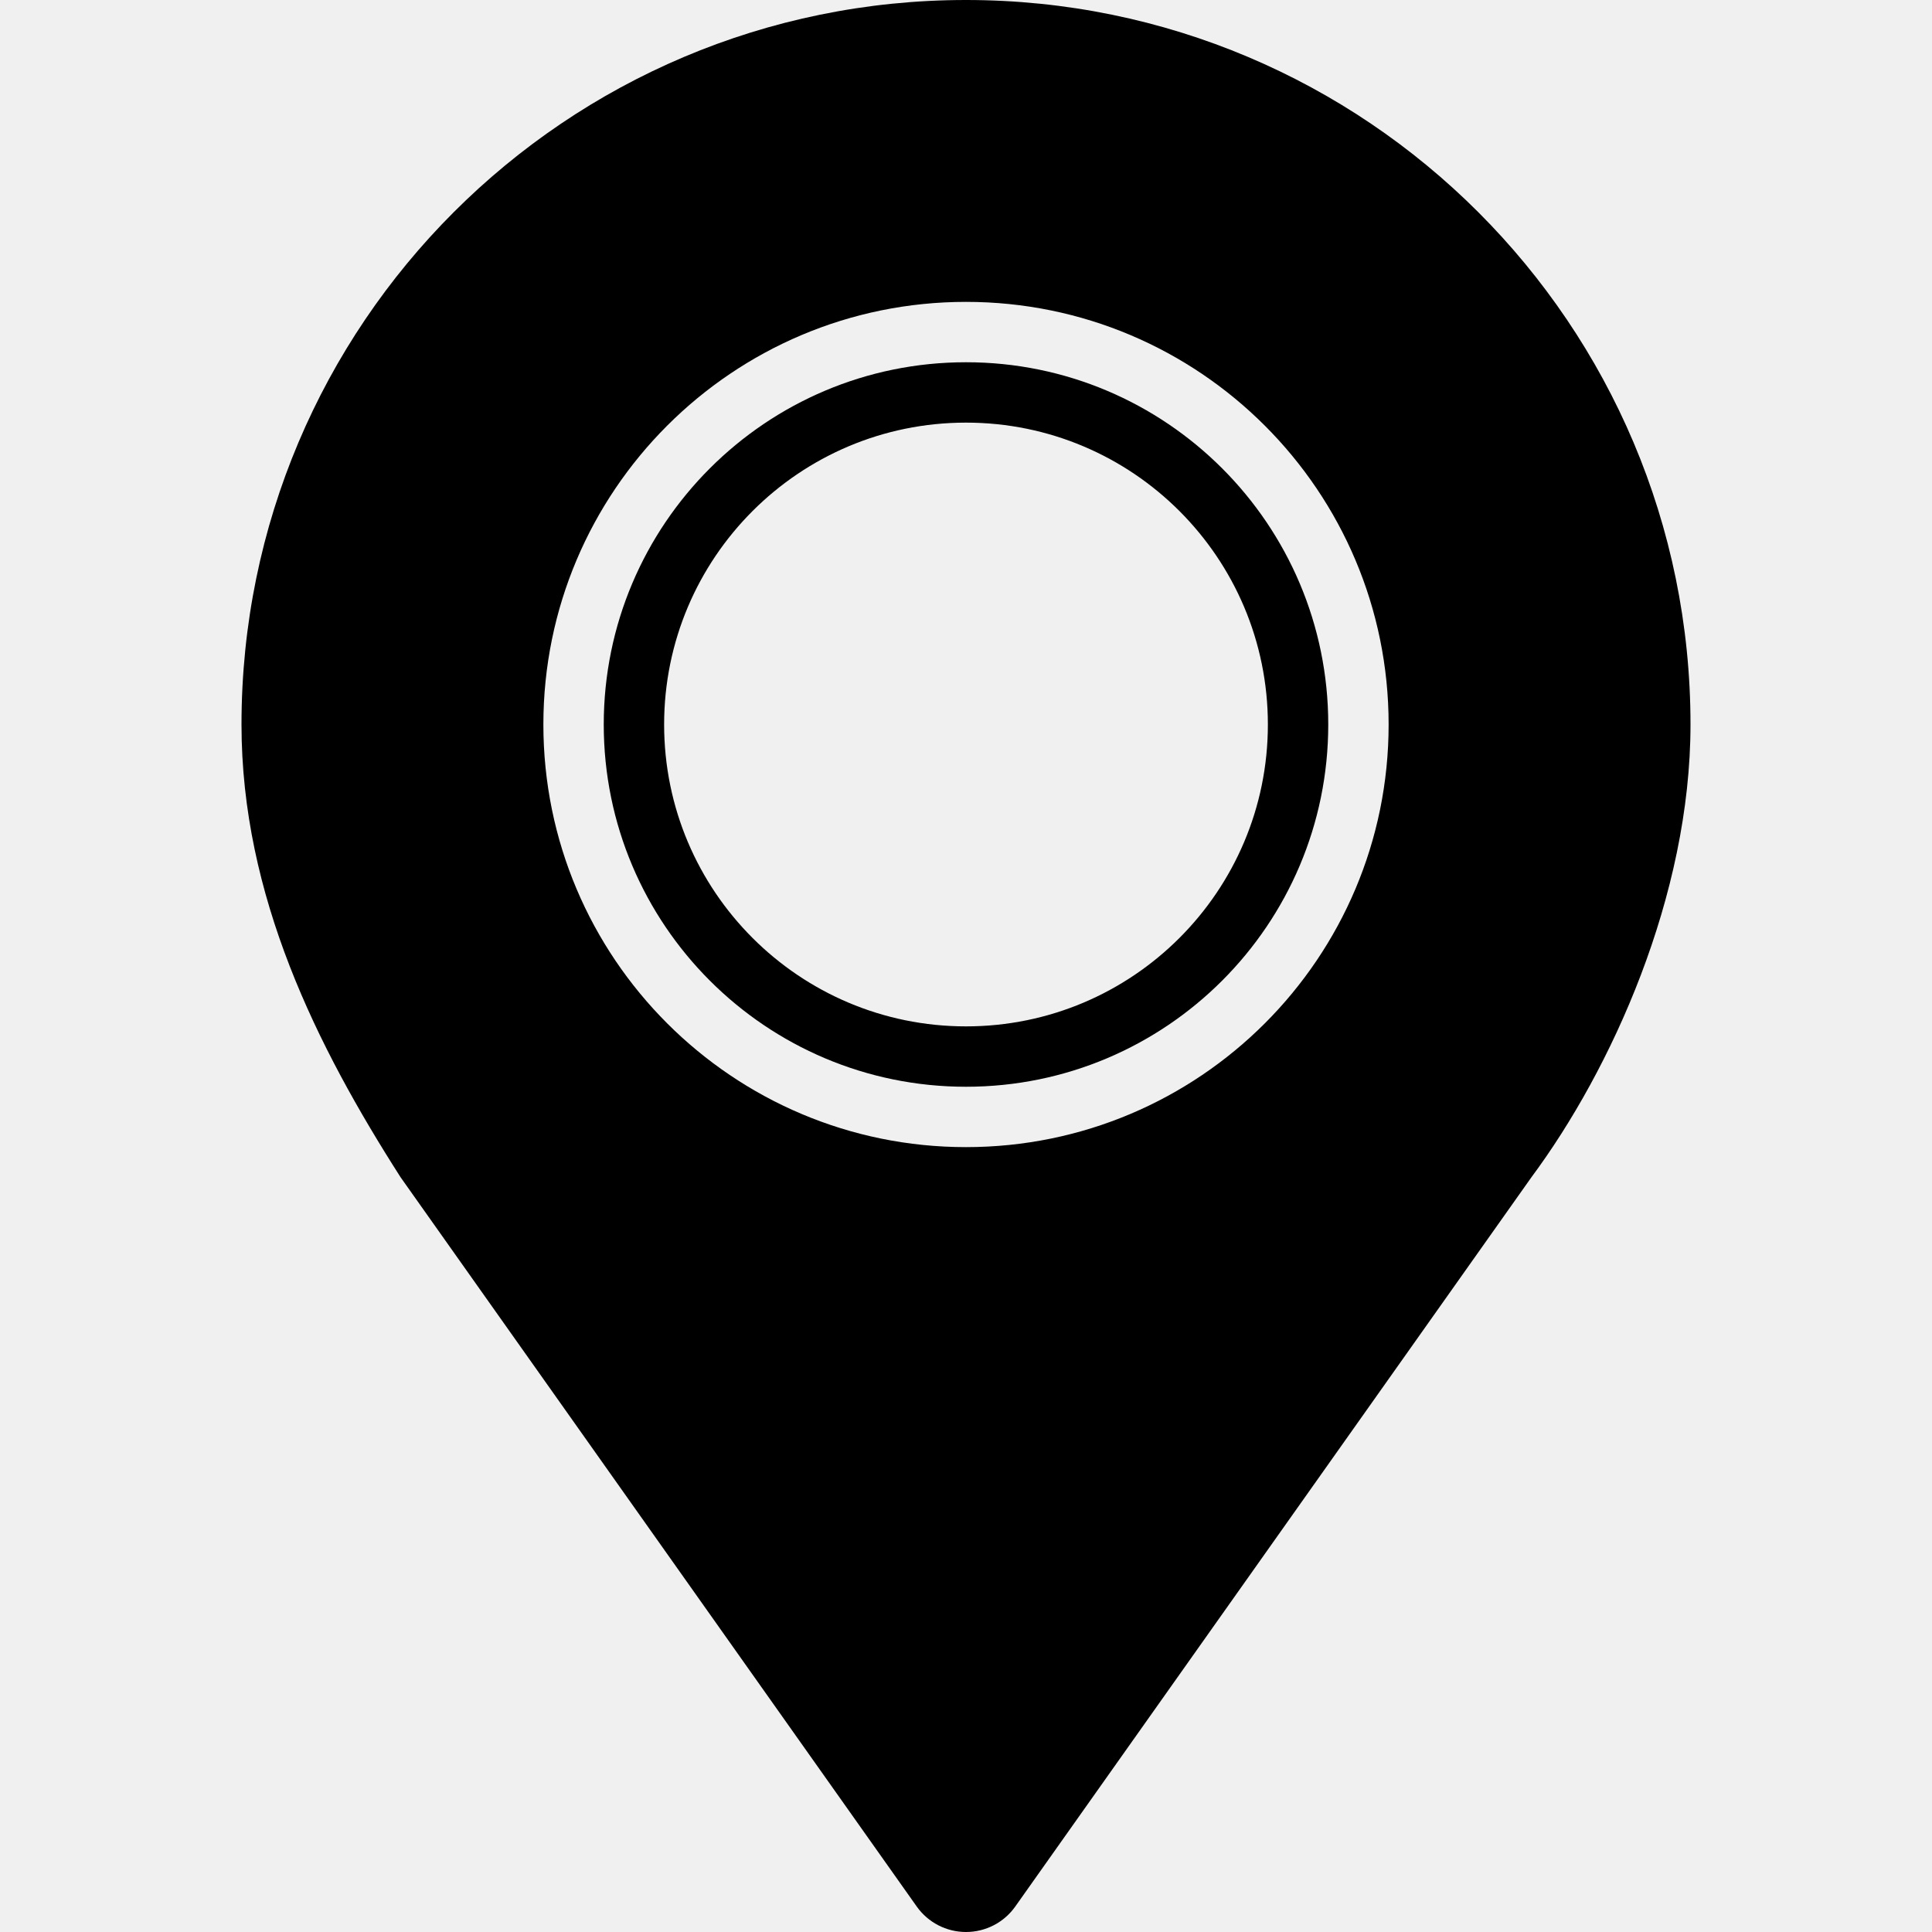
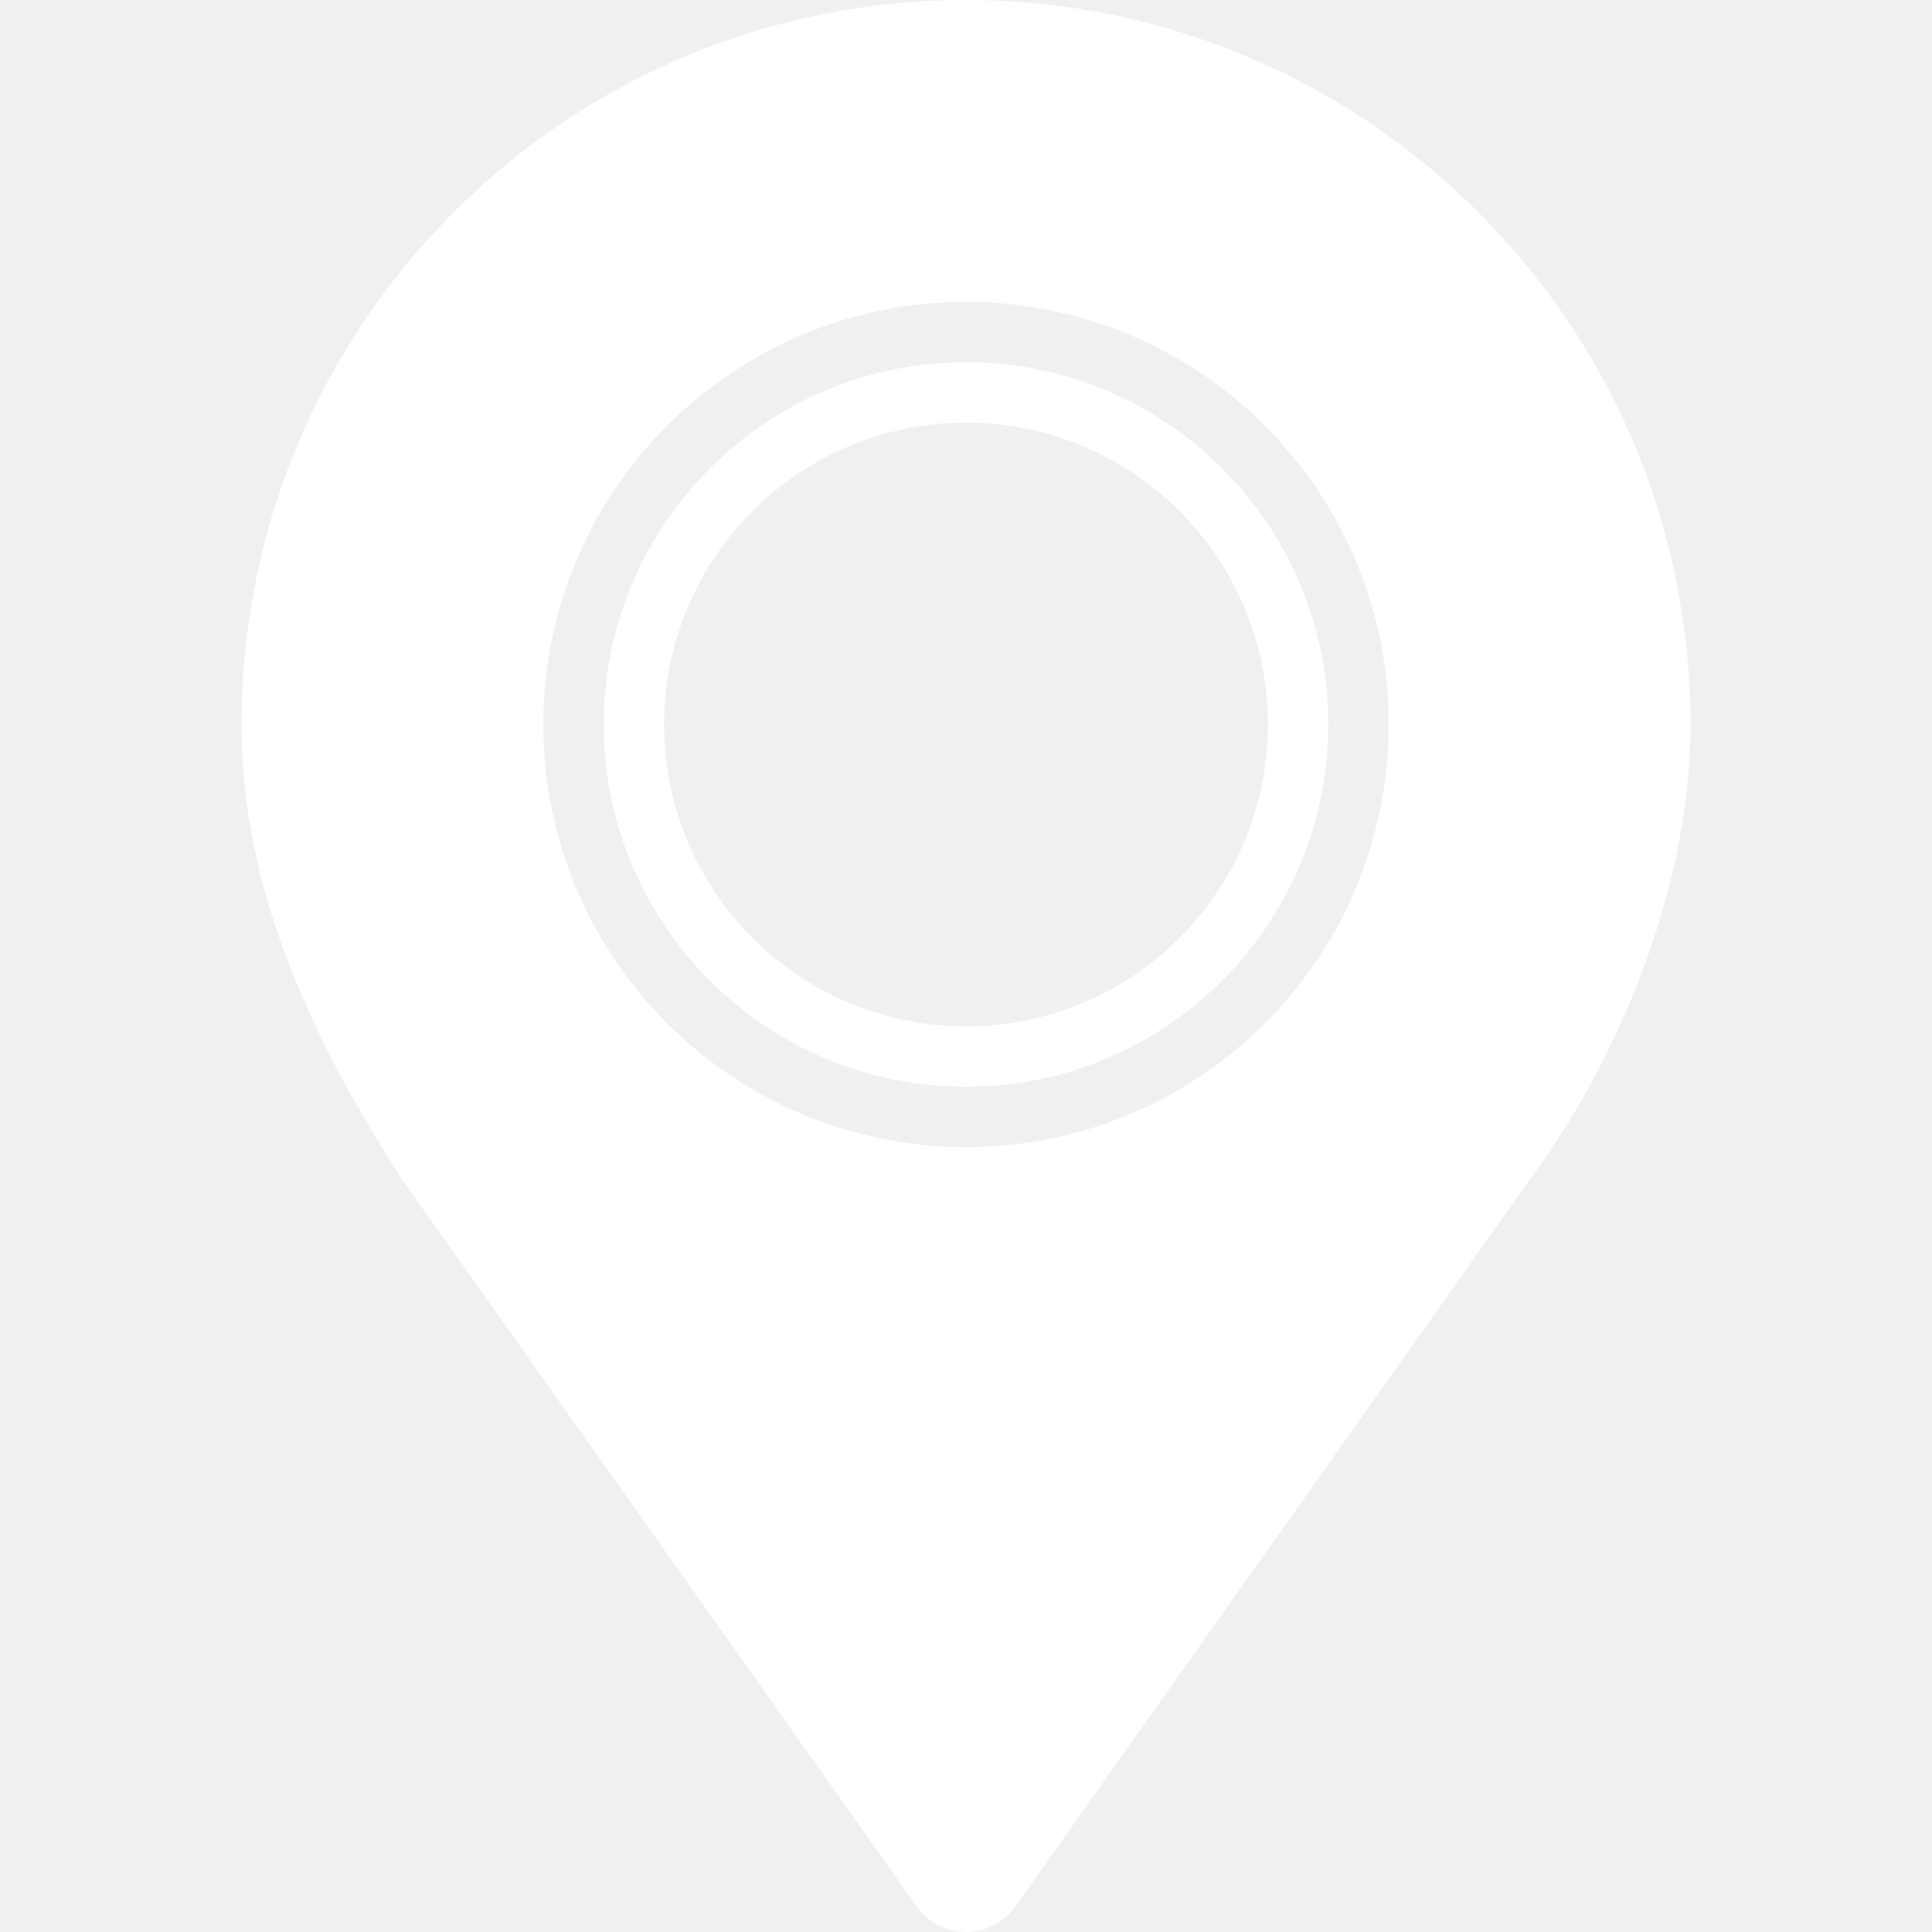
<svg xmlns="http://www.w3.org/2000/svg" version="1.0" id="Layer_1" width="800px" height="800px" viewBox="0 0 64 64" enable-background="new 0 0 64 64" xml:space="preserve">
  <g>
-     <path fill="#000" d="M32,0C18.745,0,8,10.745,8,24c0,5.678,2.502,10.671,5.271,15l17.097,24.156C30.743,63.686,31.352,64,32,64   s1.257-0.314,1.632-0.844L50.729,39C53.375,35.438,56,29.678,56,24C56,10.745,45.255,0,32,0z M32,38c-7.732,0-14-6.268-14-14   s6.268-14,14-14s14,6.268,14,14S39.732,38,32,38z" />
-     <path fill="#000" d="M32,12c-6.627,0-12,5.373-12,12s5.373,12,12,12s12-5.373,12-12S38.627,12,32,12z M32,34   c-5.523,0-10-4.478-10-10s4.477-10,10-10s10,4.478,10,10S37.523,34,32,34z" />
+     <path fill="#fff" d="M32,0C18.745,0,8,10.745,8,24c0,5.678,2.502,10.671,5.271,15l17.097,24.156C30.743,63.686,31.352,64,32,64   s1.257-0.314,1.632-0.844L50.729,39C53.375,35.438,56,29.678,56,24C56,10.745,45.255,0,32,0z M32,38c-7.732,0-14-6.268-14-14   s6.268-14,14-14s14,6.268,14,14S39.732,38,32,38z" />
+     <path fill="#fff" d="M32,12c-6.627,0-12,5.373-12,12s5.373,12,12,12s12-5.373,12-12S38.627,12,32,12z M32,34   c-5.523,0-10-4.478-10-10s4.477-10,10-10s10,4.478,10,10S37.523,34,32,34z" />
  </g>
</svg>
